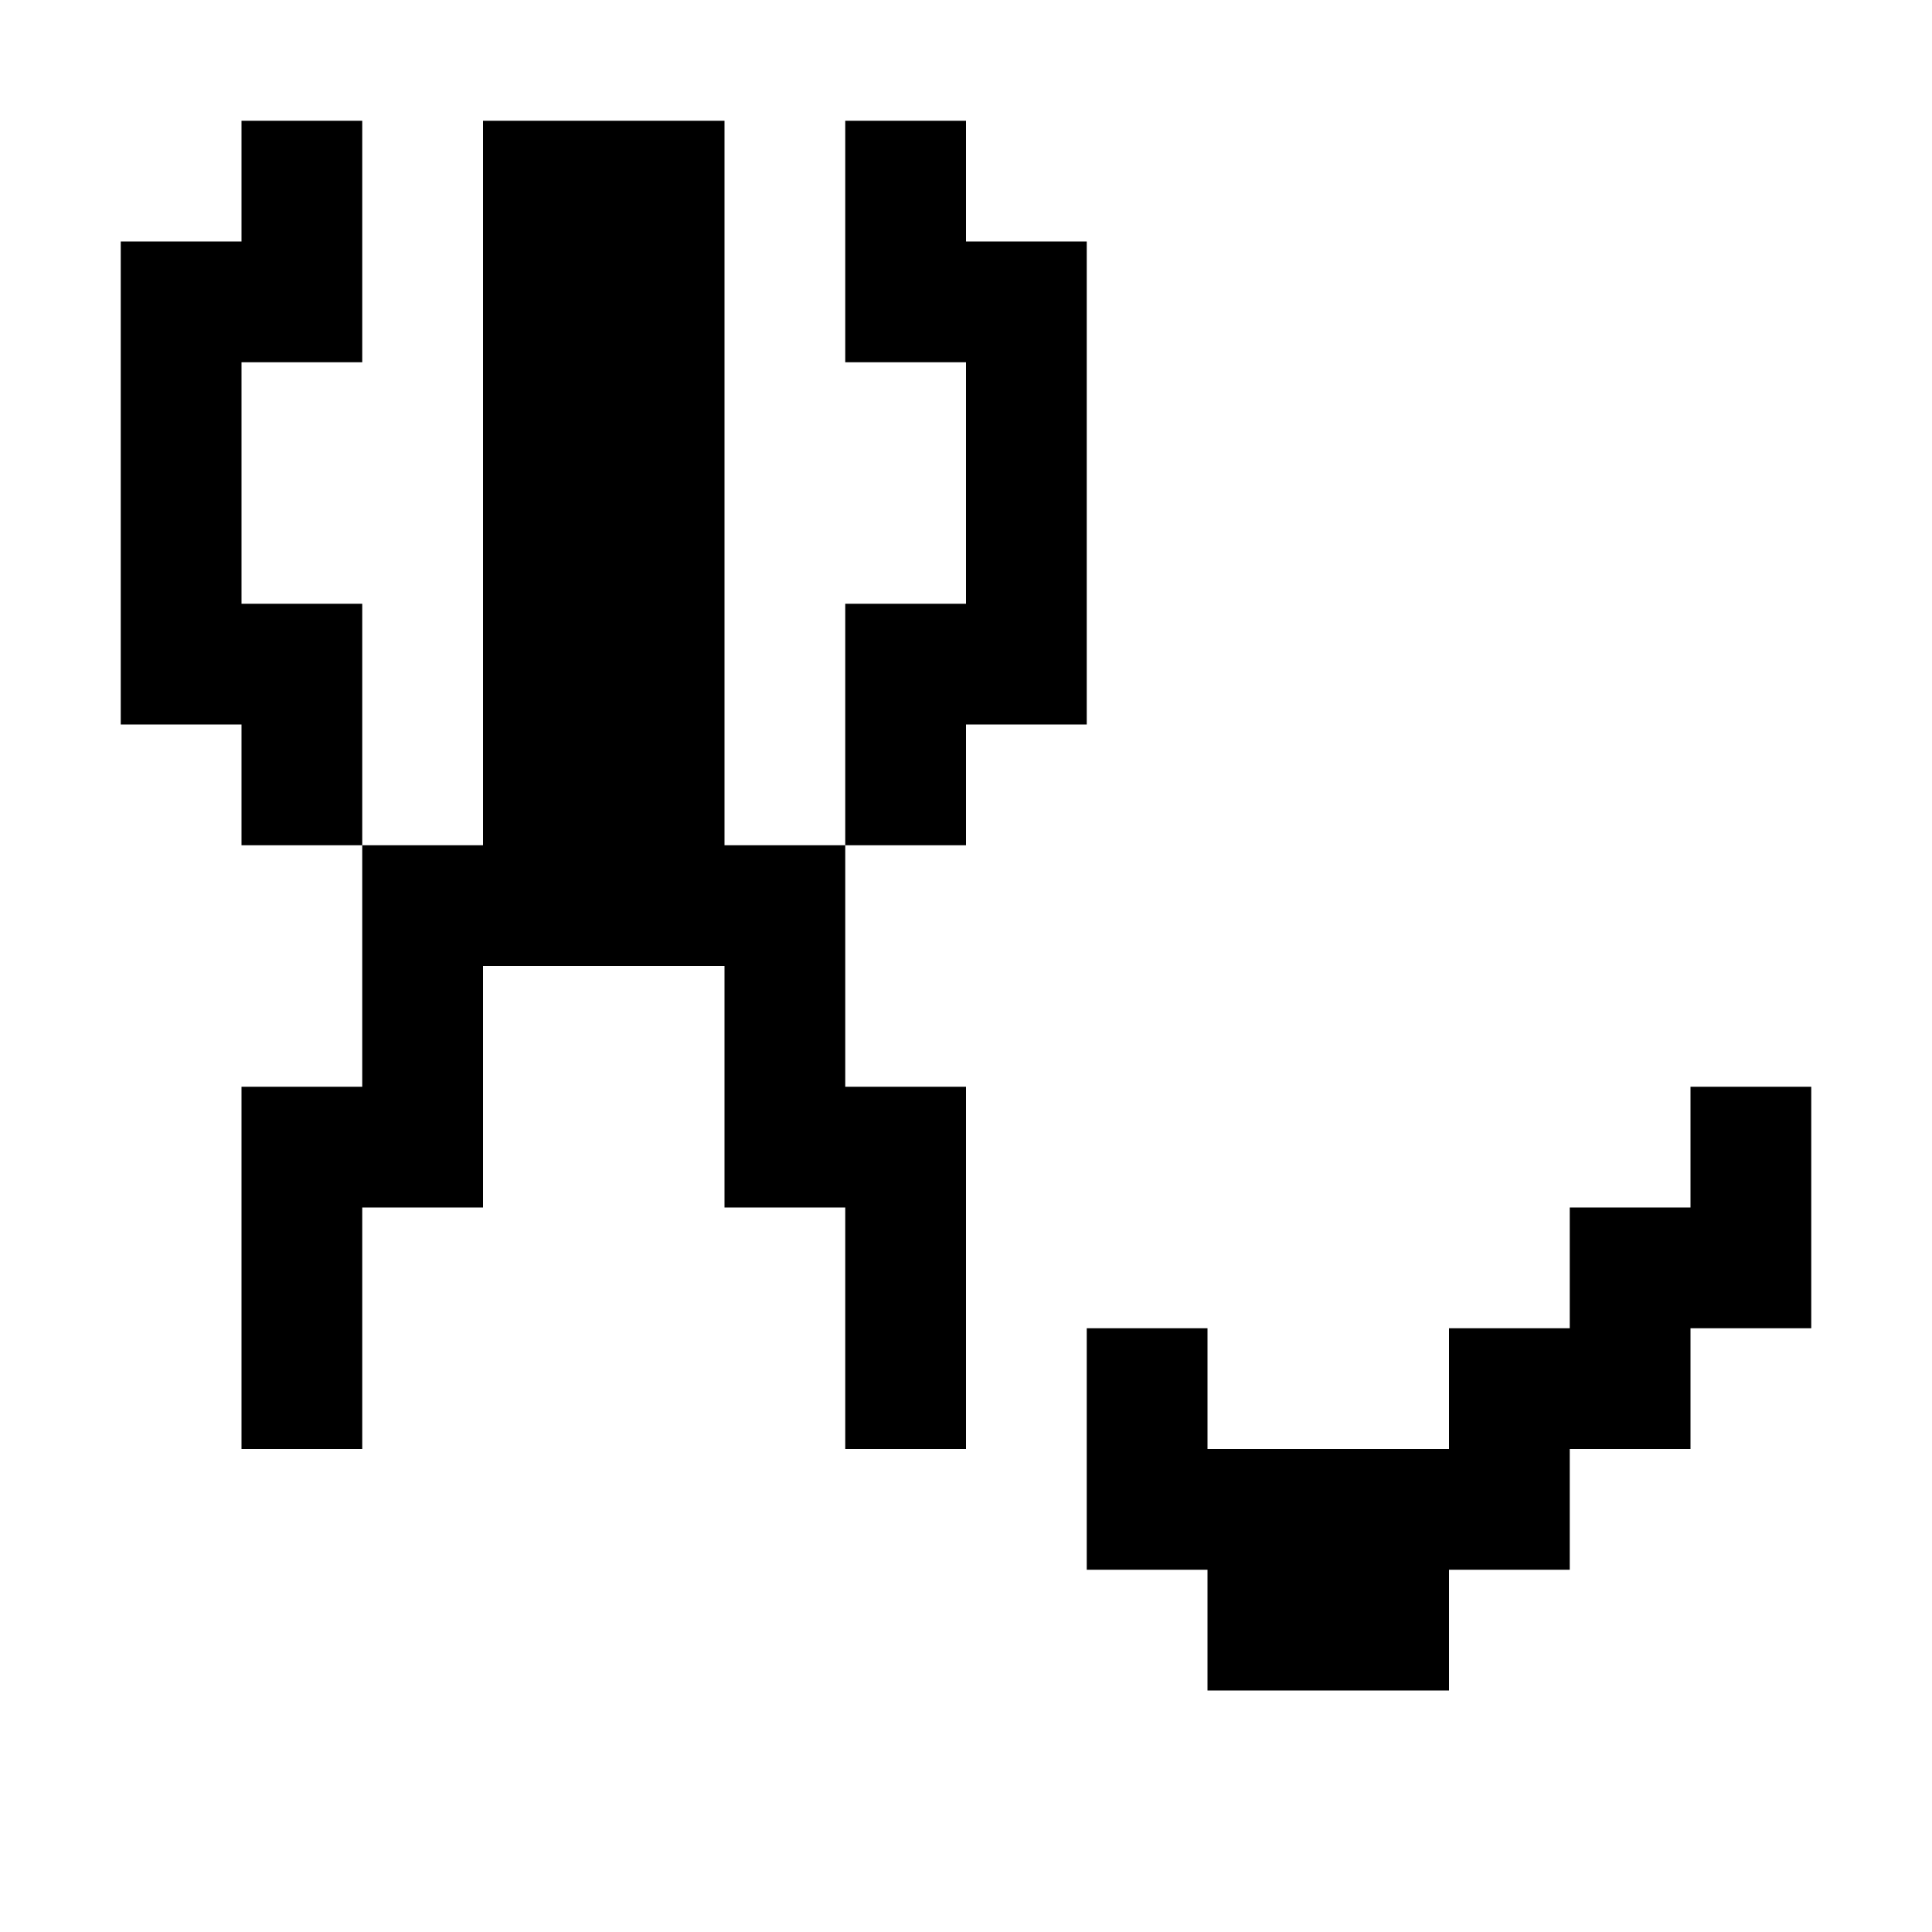
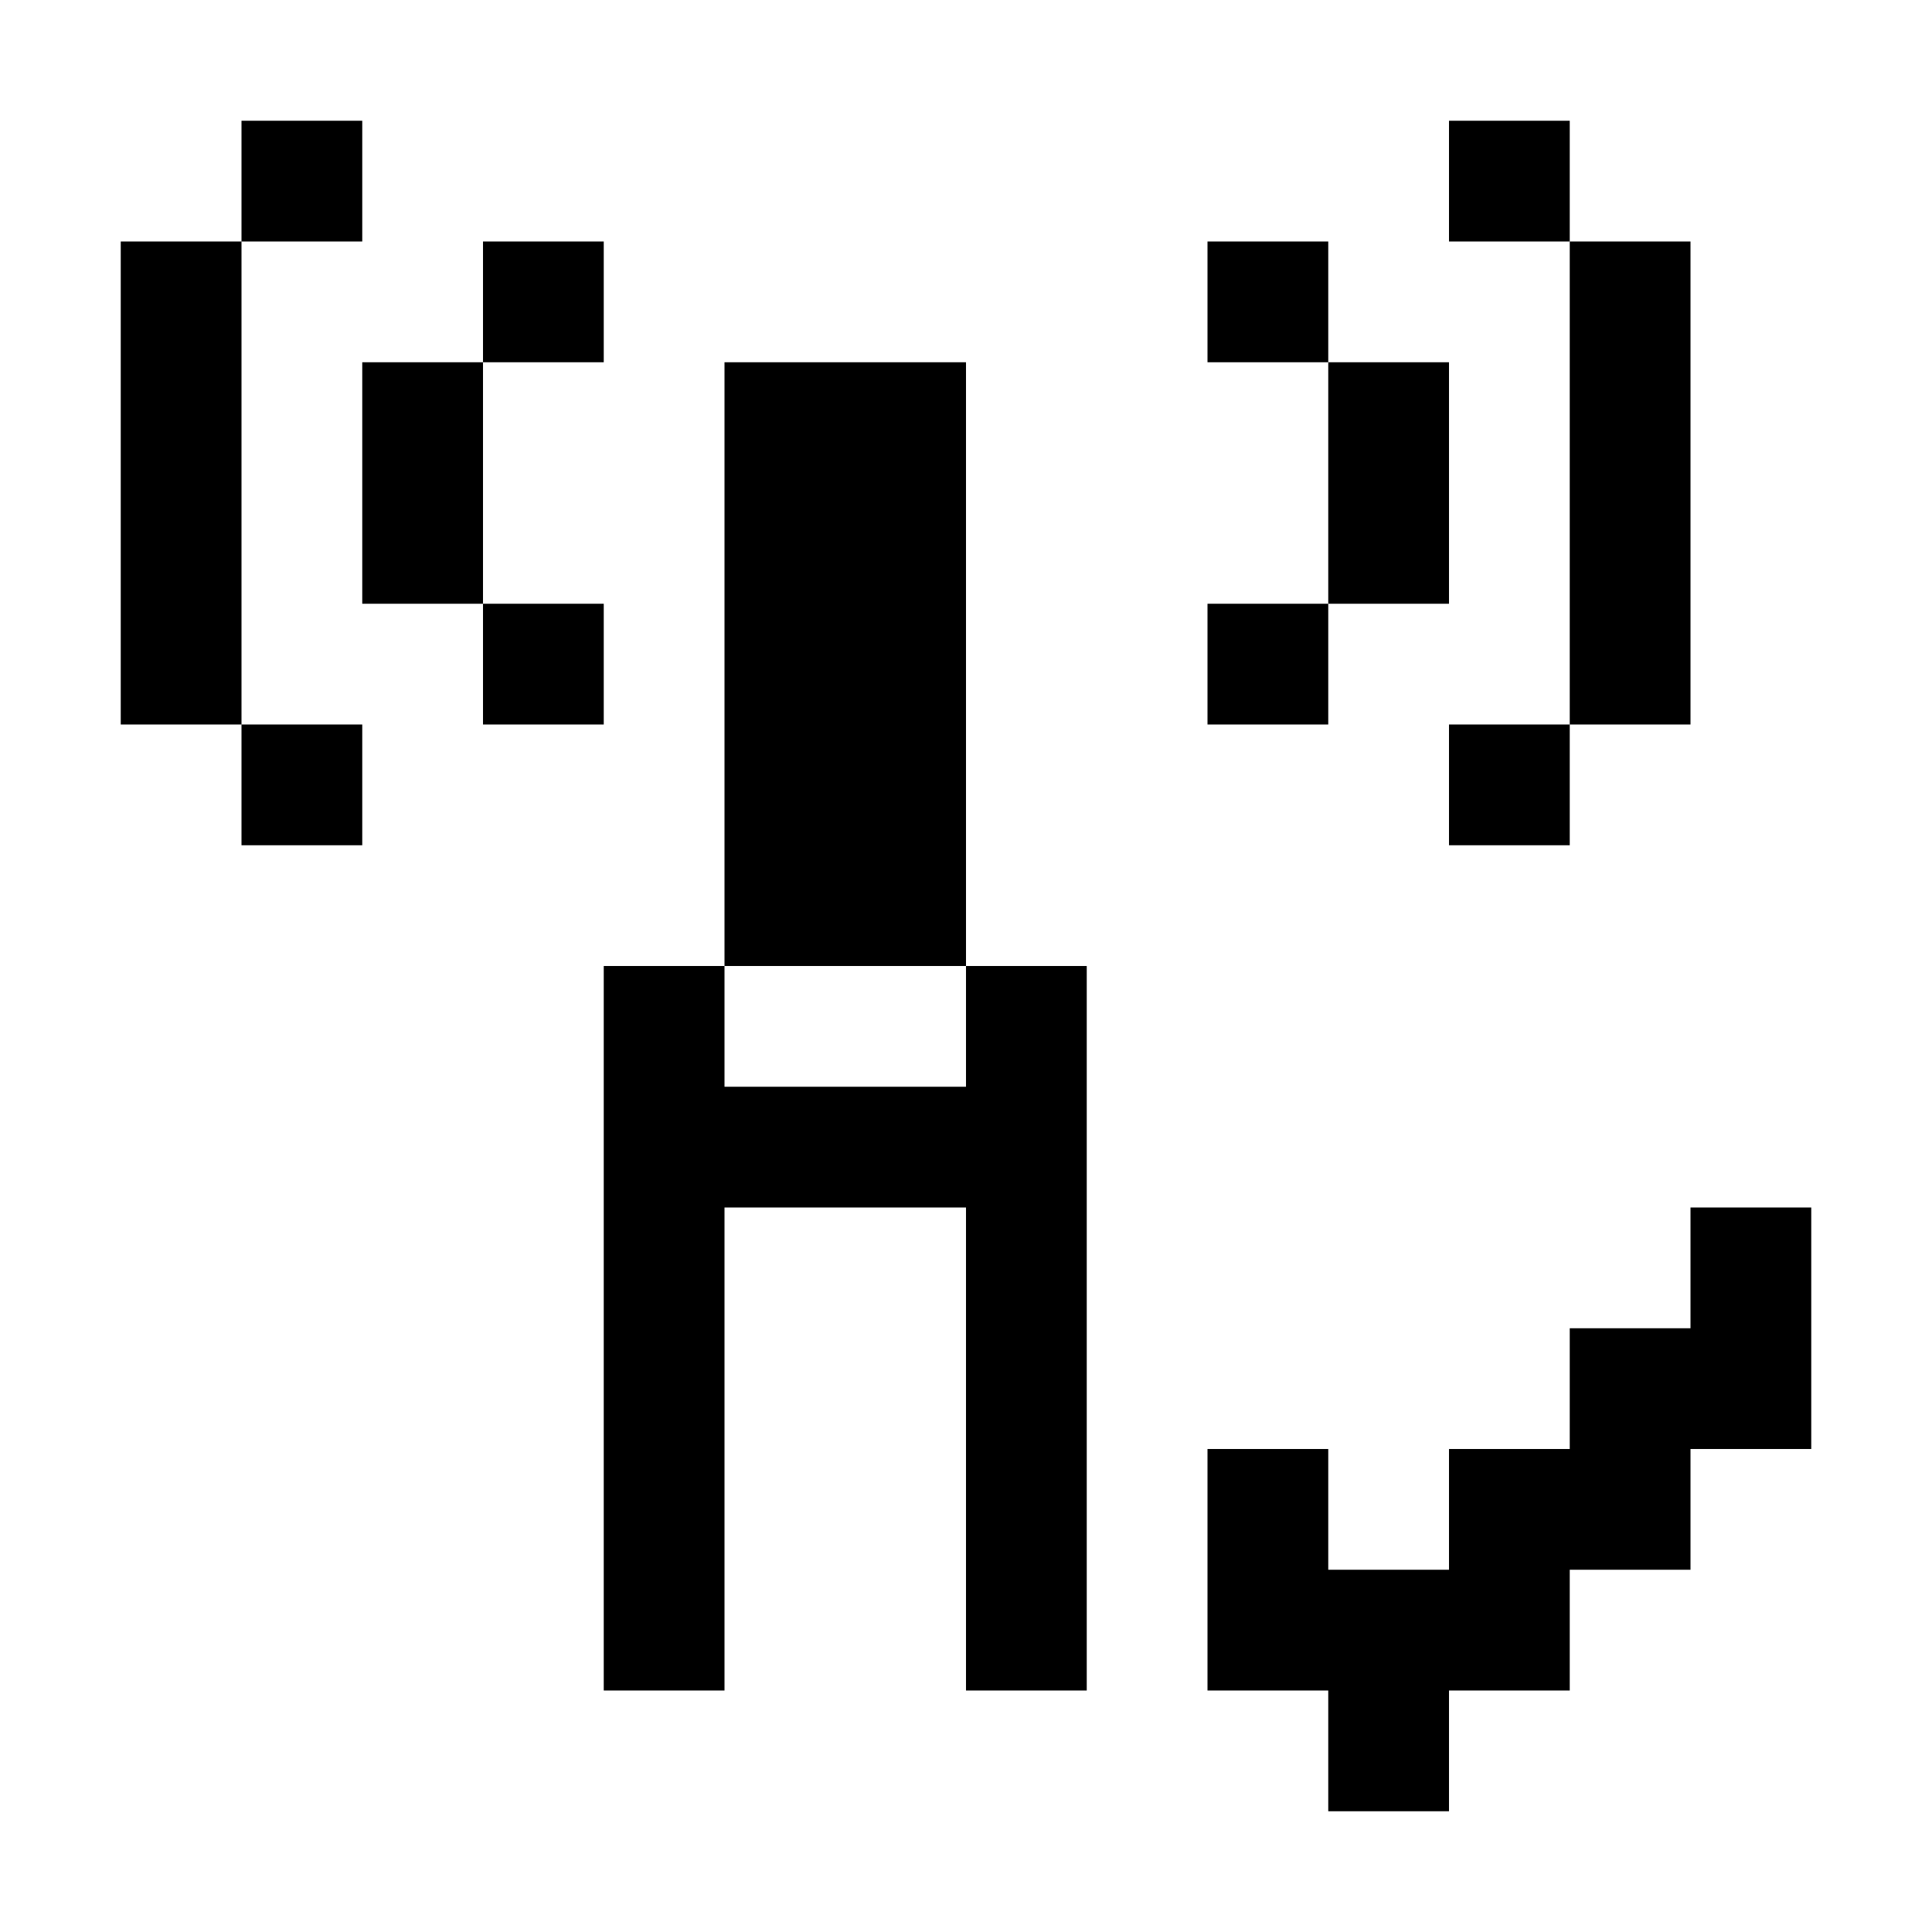
<svg xmlns="http://www.w3.org/2000/svg" width="64" height="64" viewBox="0 0 64 64" role="img" aria-label="Tracker working">
  <g color="#000">
-     <path d="M8 4 H12 V8 H8 Z M16 4 H24 V8 H16 Z M28 4 H32 V8 H28 Z M4 8 H12 V12 H4 Z M16 8 H24 V12 H16 Z M28 8 H36 V12 H28 Z M4 12 H8 V16 H4 Z M16 12 H24 V16 H16 Z M32 12 H36 V16 H32 Z M4 16 H8 V20 H4 Z M16 16 H24 V20 H16 Z M32 16 H36 V20 H32 Z M4 20 H12 V24 H4 Z M16 20 H24 V24 H16 Z M28 20 H36 V24 H28 Z M8 24 H12 V28 H8 Z M16 24 H24 V28 H16 Z M28 24 H32 V28 H28 Z M12 28 H28 V32 H12 Z M12 32 H16 V36 H12 Z M24 32 H28 V36 H24 Z M8 36 H16 V40 H8 Z M24 36 H32 V40 H24 Z M8 40 H12 V44 H8 Z M28 40 H32 V44 H28 Z M8 44 H12 V48 H8 Z M28 44 H32 V48 H28 Z" fill="currentColor" />
-     <path d="M56 36 H60 V40 H56 Z M52 40 H60 V44 H52 Z M36 44 H40 V48 H36 Z M48 44 H56 V48 H48 Z M36 48 H52 V52 H36 Z M40 52 H48 V56 H40 Z" fill="currentColor" />
+     <path d="M8 4 H12 V8 H8 Z M48 4 H52 V8 H48 Z M4 8 H8 V12 H4 Z M16 8 H20 V12 H16 Z M40 8 H44 V12 H40 Z M52 8 H56 V12 H52 Z M4 12 H8 V16 H4 Z M12 12 H16 V16 H12 Z M24 12 H32 V16 H24 Z M44 12 H48 V16 H44 Z M52 12 H56 V16 H52 Z M4 16 H8 V20 H4 Z M12 16 H16 V20 H12 Z M24 16 H32 V20 H24 Z M44 16 H48 V20 H44 Z M52 16 H56 V20 H52 Z M4 20 H8 V24 H4 Z M16 20 H20 V24 H16 Z M24 20 H32 V24 H24 Z M40 20 H44 V24 H40 Z M52 20 H56 V24 H52 Z M8 24 H12 V28 H8 Z M24 24 H32 V28 H24 Z M48 24 H52 V28 H48 Z M24 28 H32 V32 H24 Z M20 32 H24 V36 H20 Z M32 32 H36 V36 H32 Z M20 36 H36 V40 H20 Z M20 40 H24 V44 H20 Z M32 40 H36 V44 H32 Z M20 44 H24 V48 H20 Z M32 44 H36 V48 H32 Z M20 48 H24 V52 H20 Z M32 48 H36 V52 H32 Z M20 52 H24 V56 H20 Z M32 52 H36 V56 H32 Z" fill="currentColor" />
+     <path d="M56 40 H60 V44 H56 Z M52 44 H60 V48 H52 Z M40 48 H44 V52 H40 Z M48 48 H56 V52 H48 Z M40 52 H52 V56 H40 Z M44 56 H48 V60 H44 Z" fill="currentColor" />
  </g>
</svg>
